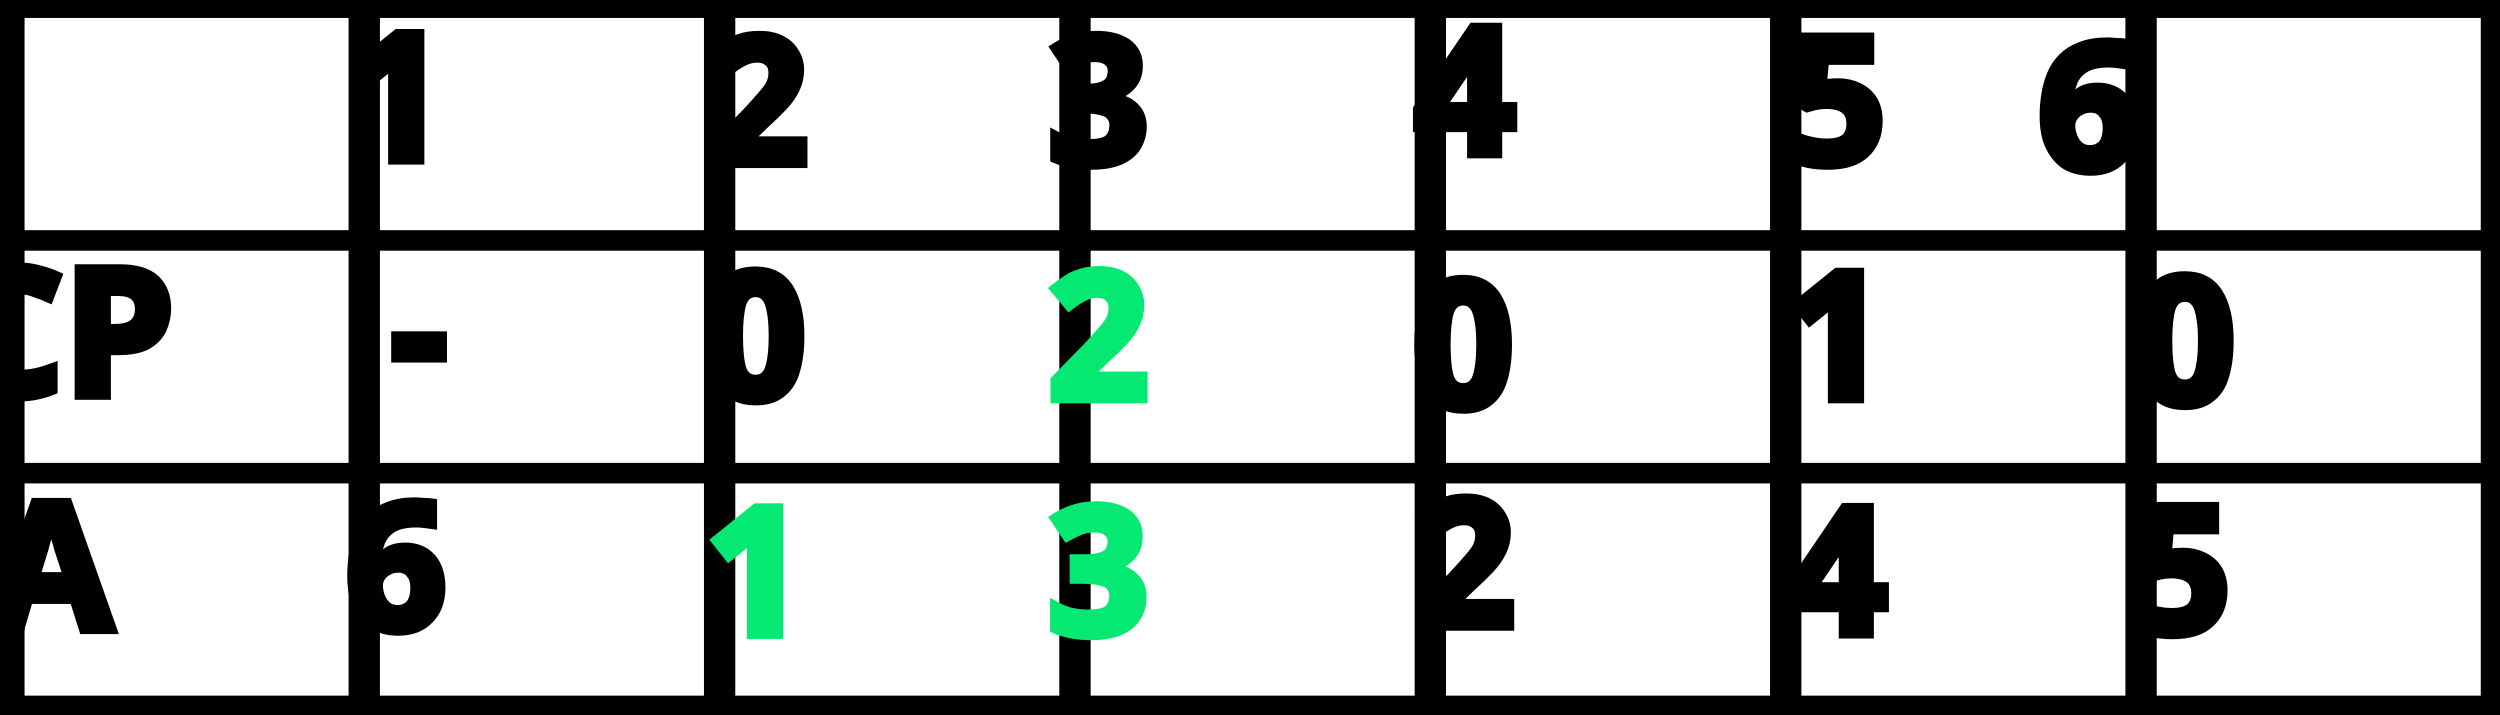
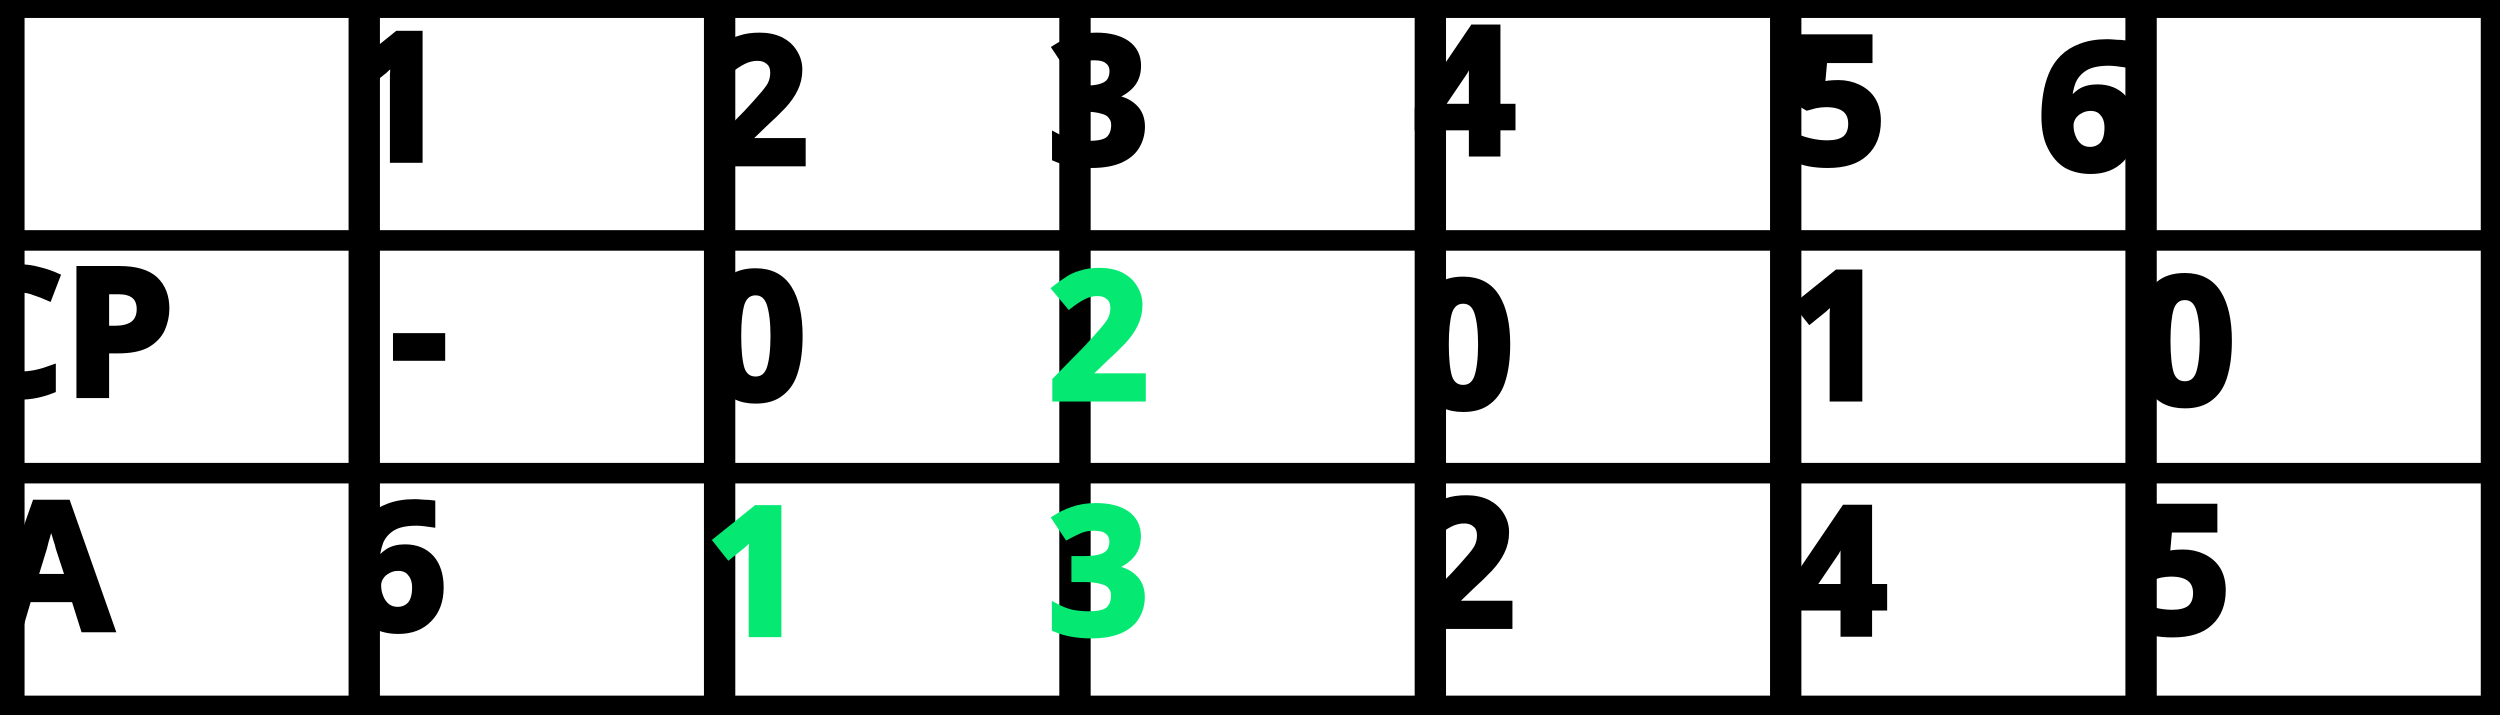
<svg xmlns="http://www.w3.org/2000/svg" width="70mm" height="20mm" viewBox="0 0 70 20" version="1.1" id="svg1">
  <defs id="defs1" />
  <g id="layer1" />
  <g transform="matrix(1.990038,0,0,1.303333,0.24896,0.2151678)" id="g278" style="stroke-width:0.441;stroke-dasharray:none">
    <g id="g275" style="stroke-width:0.441;stroke-dasharray:none">
      <path style="fill:none;stroke:#000000;stroke-width:0.441;stroke-dasharray:none" d="M 5,0 V 15" id="path270" />
      <path style="fill:none;stroke:#000000;stroke-width:0.441;stroke-dasharray:none" d="M 10,0 V 15" id="path271" />
      <path style="fill:none;stroke:#000000;stroke-width:0.441;stroke-dasharray:none" d="M 15,0 V 15" id="path272" />
      <path style="fill:none;stroke:#000000;stroke-width:0.441;stroke-dasharray:none" d="M 20,0 V 15" id="path273" />
      <path style="fill:none;stroke:#000000;stroke-width:0.441;stroke-dasharray:none" d="M 25,0 V 15" id="path274" />
      <path style="fill:none;stroke:#000000;stroke-width:0.441;stroke-dasharray:none" d="M 30,0 V 15" id="path275" />
    </g>
    <g id="g277" style="stroke-width:0.441;stroke-dasharray:none">
      <path style="fill:none;stroke:#000000;stroke-width:0.441;stroke-dasharray:none" d="M 0,5 H 35" id="path276" />
      <path style="fill:none;stroke:#000000;stroke-width:0.441;stroke-dasharray:none" d="M 0,10 H 35" id="path277" />
    </g>
    <rect x="0" y="0" width="35" height="15" style="fill:none;stroke:#000000;stroke-width:0.441;stroke-dasharray:none" id="rect277" />
  </g>
-   <text xml:space="preserve" style="font-weight:bold;font-size:4.939px;line-height:1;font-family:Calibri;-inkscape-font-specification:'Calibri, Bold';text-align:end;writing-mode:lr-tb;direction:ltr;text-anchor:end;fill:#000000;fill-opacity:1;stroke:#000000;stroke-width:0.265;stroke-dasharray:none" x="5.596" y="4.461" id="text278">
-     <tspan id="tspan278" style="fill:#000000;fill-opacity:1;stroke-width:0.265;stroke-dasharray:none" x="6.713" y="4.461"> </tspan>
+   <text xml:space="preserve" style="font-weight:bold;font-size:4.939px;line-height:1;font-family:Calibri;-inkscape-font-specification:'Calibri, Bold';text-align:end;writing-mode:lr-tb;direction:ltr;text-anchor:end;fill:#000000;fill-opacity:1;stroke:#000000;stroke-width:0.165;stroke-dasharray:none" x="5.596" y="4.461" id="text278">
+     <tspan id="tspan278" style="fill:#000000;fill-opacity:1;stroke-width:0.165;stroke-dasharray:none" x="6.713" y="4.461"> </tspan>
  </text>
-   <text xml:space="preserve" style="font-weight:bold;font-size:4.939px;line-height:1;font-family:Calibri;-inkscape-font-specification:'Calibri, Bold';text-align:end;writing-mode:lr-tb;direction:ltr;text-anchor:end;fill:#000000;fill-opacity:1;stroke:#000000;stroke-width:0.265;stroke-dasharray:none" x="16.381" y="4.477" id="text279">
-     <tspan id="tspan279" style="fill:#000000;fill-opacity:1;stroke-width:0.265;stroke-dasharray:none" x="16.381" y="4.477">1</tspan>
+   <text xml:space="preserve" style="font-weight:bold;font-size:4.939px;line-height:1;font-family:Calibri;-inkscape-font-specification:'Calibri, Bold';text-align:end;writing-mode:lr-tb;direction:ltr;text-anchor:end;fill:#000000;fill-opacity:1;stroke:#000000;stroke-width:0.165;stroke-dasharray:none" x="16.381" y="4.477" id="text279">
+     <tspan id="tspan279" style="fill:#000000;fill-opacity:1;stroke-width:0.165;stroke-dasharray:none" x="16.381" y="4.477">1</tspan>
  </text>
-   <text xml:space="preserve" style="font-weight:bold;font-size:4.939px;line-height:1;font-family:Calibri;-inkscape-font-specification:'Calibri, Bold';text-align:end;writing-mode:lr-tb;direction:ltr;text-anchor:end;fill:#000000;fill-opacity:1;stroke:#000000;stroke-width:0.265;stroke-dasharray:none" x="26.497" y="4.573" id="text280">
-     <tspan id="tspan280" style="fill:#000000;fill-opacity:1;stroke-width:0.265;stroke-dasharray:none" x="26.497" y="4.573">2</tspan>
+   <text xml:space="preserve" style="font-weight:bold;font-size:4.939px;line-height:1;font-family:Calibri;-inkscape-font-specification:'Calibri, Bold';text-align:end;writing-mode:lr-tb;direction:ltr;text-anchor:end;fill:#000000;fill-opacity:1;stroke:#000000;stroke-width:0.165;stroke-dasharray:none" x="26.497" y="4.573" id="text280">
+     <tspan id="tspan280" style="fill:#000000;fill-opacity:1;stroke-width:0.165;stroke-dasharray:none" x="26.497" y="4.573">2</tspan>
  </text>
-   <text xml:space="preserve" style="font-weight:bold;font-size:4.939px;line-height:1;font-family:Calibri;-inkscape-font-specification:'Calibri, Bold';text-align:end;writing-mode:lr-tb;direction:ltr;text-anchor:end;fill:#000000;fill-opacity:1;stroke:#000000;stroke-width:0.265;stroke-dasharray:none" x="36.031" y="4.573" id="text281">
-     <tspan id="tspan281" style="fill:#000000;fill-opacity:1;stroke-width:0.265;stroke-dasharray:none" x="36.031" y="4.573">3</tspan>
+   <text xml:space="preserve" style="font-weight:bold;font-size:4.939px;line-height:1;font-family:Calibri;-inkscape-font-specification:'Calibri, Bold';text-align:end;writing-mode:lr-tb;direction:ltr;text-anchor:end;fill:#000000;fill-opacity:1;stroke:#000000;stroke-width:0.165;stroke-dasharray:none" x="36.031" y="4.573" id="text281">
+     <tspan id="tspan281" style="fill:#000000;fill-opacity:1;stroke-width:0.165;stroke-dasharray:none" x="36.031" y="4.573">3</tspan>
  </text>
-   <text xml:space="preserve" style="font-weight:bold;font-size:4.939px;line-height:1;font-family:Calibri;-inkscape-font-specification:'Calibri, Bold';text-align:end;writing-mode:lr-tb;direction:ltr;text-anchor:end;fill:#000000;fill-opacity:1;stroke:#000000;stroke-width:0.265;stroke-dasharray:none" x="46.294" y="4.299" id="text282">
-     <tspan id="tspan282" style="fill:#000000;fill-opacity:1;stroke-width:0.265;stroke-dasharray:none" x="46.294" y="4.299">4</tspan>
+   <text xml:space="preserve" style="font-weight:bold;font-size:4.939px;line-height:1;font-family:Calibri;-inkscape-font-specification:'Calibri, Bold';text-align:end;writing-mode:lr-tb;direction:ltr;text-anchor:end;fill:#000000;fill-opacity:1;stroke:#000000;stroke-width:0.165;stroke-dasharray:none" x="46.294" y="4.299" id="text282">
+     <tspan id="tspan282" style="fill:#000000;fill-opacity:1;stroke-width:0.165;stroke-dasharray:none" x="46.294" y="4.299">4</tspan>
  </text>
-   <text xml:space="preserve" style="font-weight:bold;font-size:4.939px;line-height:1;font-family:Calibri;-inkscape-font-specification:'Calibri, Bold';text-align:end;writing-mode:lr-tb;direction:ltr;text-anchor:end;fill:#000000;fill-opacity:1;stroke:#000000;stroke-width:0.265;stroke-dasharray:none" x="56.666" y="4.572" id="text283">
-     <tspan id="tspan283" style="fill:#000000;fill-opacity:1;stroke-width:0.265;stroke-dasharray:none" x="56.666" y="4.572">5</tspan>
+   <text xml:space="preserve" style="font-weight:bold;font-size:4.939px;line-height:1;font-family:Calibri;-inkscape-font-specification:'Calibri, Bold';text-align:end;writing-mode:lr-tb;direction:ltr;text-anchor:end;fill:#000000;fill-opacity:1;stroke:#000000;stroke-width:0.165;stroke-dasharray:none" x="56.666" y="4.572" id="text283">
+     <tspan id="tspan283" style="fill:#000000;fill-opacity:1;stroke-width:0.165;stroke-dasharray:none" x="56.666" y="4.572">5</tspan>
  </text>
-   <text xml:space="preserve" style="font-weight:bold;font-size:4.939px;line-height:1;font-family:Calibri;-inkscape-font-specification:'Calibri, Bold';text-align:end;writing-mode:lr-tb;direction:ltr;text-anchor:end;fill:#000000;fill-opacity:1;stroke:#000000;stroke-width:0.265;stroke-dasharray:none" x="6.996" y="17.621" id="text284">
-     <tspan id="tspan284" style="fill:#000000;fill-opacity:1;stroke-width:0.265;stroke-dasharray:none" x="6.996" y="17.621">SA</tspan>
+   <text xml:space="preserve" style="font-weight:bold;font-size:4.939px;line-height:1;font-family:Calibri;-inkscape-font-specification:'Calibri, Bold';text-align:end;writing-mode:lr-tb;direction:ltr;text-anchor:end;fill:#000000;fill-opacity:1;stroke:#000000;stroke-width:0.165;stroke-dasharray:none" x="6.996" y="17.621" id="text284">
+     <tspan id="tspan284" style="fill:#000000;fill-opacity:1;stroke-width:0.165;stroke-dasharray:none" x="6.996" y="17.621">SA</tspan>
  </text>
-   <text xml:space="preserve" style="font-weight:bold;font-size:4.939px;line-height:1;font-family:Calibri;-inkscape-font-specification:'Calibri, Bold';text-align:end;writing-mode:lr-tb;direction:ltr;text-anchor:end;fill:#000000;fill-opacity:1;stroke:#000000;stroke-width:0.265;stroke-dasharray:none" x="46.242" y="11.405" id="text285">
-     <tspan id="tspan285" style="fill:#000000;fill-opacity:1;stroke-width:0.265;stroke-dasharray:none" x="46.242" y="11.405">0</tspan>
+   <text xml:space="preserve" style="font-weight:bold;font-size:4.939px;line-height:1;font-family:Calibri;-inkscape-font-specification:'Calibri, Bold';text-align:end;writing-mode:lr-tb;direction:ltr;text-anchor:end;fill:#000000;fill-opacity:1;stroke:#000000;stroke-width:0.165;stroke-dasharray:none" x="46.242" y="11.405" id="text285">
+     <tspan id="tspan285" style="fill:#000000;fill-opacity:1;stroke-width:0.165;stroke-dasharray:none" x="46.242" y="11.405">0</tspan>
  </text>
-   <text xml:space="preserve" style="font-weight:bold;font-size:4.939px;line-height:1;font-family:Calibri;-inkscape-font-specification:'Calibri, Bold';text-align:end;writing-mode:lr-tb;direction:ltr;text-anchor:end;fill:#000000;fill-opacity:1;stroke:#000000;stroke-width:0.265;stroke-dasharray:none" x="16.361" y="17.62" id="text286">
-     <tspan id="tspan286" style="stroke-width:0.265" x="16.361" y="17.62">6</tspan>
+   <text xml:space="preserve" style="font-weight:bold;font-size:4.939px;line-height:1;font-family:Calibri;-inkscape-font-specification:'Calibri, Bold';text-align:end;writing-mode:lr-tb;direction:ltr;text-anchor:end;fill:#000000;fill-opacity:1;stroke:#000000;stroke-width:0.165;stroke-dasharray:none" x="16.361" y="17.62" id="text286">
+     <tspan id="tspan286" style="stroke-width:0.165;stroke-dasharray:none" x="16.361" y="17.62">6</tspan>
  </text>
-   <text xml:space="preserve" style="font-weight:bold;font-size:4.939px;line-height:1;font-family:Calibri;-inkscape-font-specification:'Calibri, Bold';text-align:end;writing-mode:lr-tb;direction:ltr;text-anchor:end;fill:#05e972;fill-opacity:1;stroke:#05e972;stroke-width:0.265;stroke-dasharray:none" x="26.428" y="17.755" id="text287">
-     <tspan id="tspan287" style="stroke-width:0.265;fill:#05e972;stroke:#05e972" x="26.428" y="17.755">1</tspan>
+   <text xml:space="preserve" style="font-weight:bold;font-size:4.939px;line-height:1;font-family:Calibri;-inkscape-font-specification:'Calibri, Bold';text-align:end;writing-mode:lr-tb;direction:ltr;text-anchor:end;fill:#05e972;fill-opacity:1;stroke:#05e972;stroke-width:0.165;stroke-dasharray:none" x="26.428" y="17.755" id="text287">
+     <tspan id="tspan287" style="stroke-width:0.165;fill:#05e972;stroke:#05e972;stroke-dasharray:none" x="26.428" y="17.755">1</tspan>
  </text>
-   <text xml:space="preserve" style="font-weight:bold;font-size:4.939px;line-height:1;font-family:Calibri;-inkscape-font-specification:'Calibri, Bold';text-align:end;writing-mode:lr-tb;direction:ltr;text-anchor:end;fill:#05e972;fill-opacity:1;stroke:#05e972;stroke-width:0.265;stroke-dasharray:none" x="36.027" y="17.744" id="text288">
-     <tspan id="tspan288" style="stroke-width:0.265;fill:#05e972;stroke:#05e972" x="36.027" y="17.744">3</tspan>
+   <text xml:space="preserve" style="font-weight:bold;font-size:4.939px;line-height:1;font-family:Calibri;-inkscape-font-specification:'Calibri, Bold';text-align:end;writing-mode:lr-tb;direction:ltr;text-anchor:end;fill:#05e972;fill-opacity:1;stroke:#05e972;stroke-width:0.165;stroke-dasharray:none" x="36.027" y="17.744" id="text288">
+     <tspan id="tspan288" style="stroke-width:0.165;fill:#05e972;stroke:#05e972;stroke-dasharray:none" x="36.027" y="17.744">3</tspan>
  </text>
-   <text xml:space="preserve" style="font-weight:bold;font-size:4.939px;line-height:1;font-family:Calibri;-inkscape-font-specification:'Calibri, Bold';text-align:end;writing-mode:lr-tb;direction:ltr;text-anchor:end;fill:#000000;fill-opacity:1;stroke:#000000;stroke-width:0.265;stroke-dasharray:none" x="46.289" y="17.525" id="text289">
-     <tspan id="tspan289" style="stroke-width:0.265" x="46.289" y="17.525">2</tspan>
+   <text xml:space="preserve" style="font-weight:bold;font-size:4.939px;line-height:1;font-family:Calibri;-inkscape-font-specification:'Calibri, Bold';text-align:end;writing-mode:lr-tb;direction:ltr;text-anchor:end;fill:#000000;fill-opacity:1;stroke:#000000;stroke-width:0.165;stroke-dasharray:none" x="46.289" y="17.525" id="text289">
+     <tspan id="tspan289" style="stroke-width:0.165;stroke-dasharray:none" x="46.289" y="17.525">2</tspan>
  </text>
-   <text xml:space="preserve" style="font-weight:bold;font-size:4.939px;line-height:1;font-family:Calibri;-inkscape-font-specification:'Calibri, Bold';text-align:end;writing-mode:lr-tb;direction:ltr;text-anchor:end;fill:#000000;fill-opacity:1;stroke:#000000;stroke-width:0.265;stroke-dasharray:none" x="56.7" y="17.744" id="text290">
-     <tspan id="tspan290" style="stroke-width:0.265" x="56.7" y="17.744">4</tspan>
+   <text xml:space="preserve" style="font-weight:bold;font-size:4.939px;line-height:1;font-family:Calibri;-inkscape-font-specification:'Calibri, Bold';text-align:end;writing-mode:lr-tb;direction:ltr;text-anchor:end;fill:#000000;fill-opacity:1;stroke:#000000;stroke-width:0.165;stroke-dasharray:none" x="56.7" y="17.744" id="text290">
+     <tspan id="tspan290" style="stroke-width:0.165;stroke-dasharray:none" x="56.7" y="17.744">4</tspan>
  </text>
-   <text xml:space="preserve" style="font-weight:bold;font-size:4.939px;line-height:1;font-family:Calibri;-inkscape-font-specification:'Calibri, Bold';text-align:end;writing-mode:lr-tb;direction:ltr;text-anchor:end;fill:#000000;fill-opacity:1;stroke:#000000;stroke-width:0.265;stroke-dasharray:none" x="66.324" y="17.716" id="text291">
-     <tspan id="tspan291" style="stroke-width:0.265" x="66.324" y="17.716">5</tspan>
+   <text xml:space="preserve" style="font-weight:bold;font-size:4.939px;line-height:1;font-family:Calibri;-inkscape-font-specification:'Calibri, Bold';text-align:end;writing-mode:lr-tb;direction:ltr;text-anchor:end;fill:#000000;fill-opacity:1;stroke:#000000;stroke-width:0.165;stroke-dasharray:none" x="66.324" y="17.716" id="text291">
+     <tspan id="tspan291" style="stroke-width:0.165;stroke-dasharray:none" x="66.324" y="17.716">5</tspan>
  </text>
-   <text xml:space="preserve" style="font-weight:bold;font-size:4.939px;line-height:1;font-family:Calibri;-inkscape-font-specification:'Calibri, Bold';text-align:end;writing-mode:lr-tb;direction:ltr;text-anchor:end;fill:#000000;fill-opacity:1;stroke:#000000;stroke-width:0.265;stroke-dasharray:none" x="66.448" y="11.303" id="text292">
-     <tspan id="tspan292" style="stroke-width:0.265" x="66.448" y="11.303">0</tspan>
+   <text xml:space="preserve" style="font-weight:bold;font-size:4.939px;line-height:1;font-family:Calibri;-inkscape-font-specification:'Calibri, Bold';text-align:end;writing-mode:lr-tb;direction:ltr;text-anchor:end;fill:#000000;fill-opacity:1;stroke:#000000;stroke-width:0.165;stroke-dasharray:none" x="66.448" y="11.303" id="text292">
+     <tspan id="tspan292" style="stroke-width:0.165;stroke-dasharray:none" x="66.448" y="11.303">0</tspan>
  </text>
-   <text xml:space="preserve" style="font-weight:bold;font-size:4.939px;line-height:1;font-family:Calibri;-inkscape-font-specification:'Calibri, Bold';text-align:end;writing-mode:lr-tb;direction:ltr;text-anchor:end;fill:#000000;fill-opacity:1;stroke:#000000;stroke-width:0.265;stroke-dasharray:none" x="56.692" y="11.159" id="text293">
-     <tspan id="tspan293" style="stroke-width:0.265" x="56.692" y="11.159">1</tspan>
+   <text xml:space="preserve" style="font-weight:bold;font-size:4.939px;line-height:1;font-family:Calibri;-inkscape-font-specification:'Calibri, Bold';text-align:end;writing-mode:lr-tb;direction:ltr;text-anchor:end;fill:#000000;fill-opacity:1;stroke:#000000;stroke-width:0.165;stroke-dasharray:none" x="56.692" y="11.159" id="text293">
+     <tspan id="tspan293" style="stroke-width:0.165;stroke-dasharray:none" x="56.692" y="11.159">1</tspan>
  </text>
-   <text xml:space="preserve" style="font-weight:bold;font-size:4.939px;line-height:1;font-family:Calibri;-inkscape-font-specification:'Calibri, Bold';text-align:end;writing-mode:lr-tb;direction:ltr;text-anchor:end;fill:#000000;fill-opacity:1;stroke:#000000;stroke-width:0.265;stroke-dasharray:none" x="8.739" y="11.063" id="text294">
-     <tspan id="tspan294" style="stroke-width:0.265" x="8.739" y="11.063">LCP</tspan>
+   <text xml:space="preserve" style="font-weight:bold;font-size:4.939px;line-height:1;font-family:Calibri;-inkscape-font-specification:'Calibri, Bold';text-align:end;writing-mode:lr-tb;direction:ltr;text-anchor:end;fill:#000000;fill-opacity:1;stroke:#000000;stroke-width:0.165;stroke-dasharray:none" x="8.739" y="11.063" id="text294">
+     <tspan id="tspan294" style="stroke-width:0.165;stroke-dasharray:none" x="8.739" y="11.063">LCP</tspan>
  </text>
-   <text xml:space="preserve" style="font-weight:bold;font-size:4.939px;line-height:1;font-family:Calibri;-inkscape-font-specification:'Calibri, Bold';text-align:end;writing-mode:lr-tb;direction:ltr;text-anchor:end;fill:#000000;fill-opacity:1;stroke:#000000;stroke-width:0.265;stroke-dasharray:none" x="16.387" y="11.035" id="text295">
-     <tspan id="tspan295" style="stroke-width:0.265" x="16.387" y="11.035">-</tspan>
+   <text xml:space="preserve" style="font-weight:bold;font-size:4.939px;line-height:1;font-family:Calibri;-inkscape-font-specification:'Calibri, Bold';text-align:end;writing-mode:lr-tb;direction:ltr;text-anchor:end;fill:#000000;fill-opacity:1;stroke:#000000;stroke-width:0.165;stroke-dasharray:none" x="16.387" y="11.035" id="text295">
+     <tspan id="tspan295" style="stroke-width:0.165;stroke-dasharray:none" x="16.387" y="11.035">-</tspan>
  </text>
-   <text xml:space="preserve" style="font-weight:bold;font-size:4.939px;line-height:1;font-family:Calibri;-inkscape-font-specification:'Calibri, Bold';text-align:end;writing-mode:lr-tb;direction:ltr;text-anchor:end;fill:#000000;fill-opacity:1;stroke:#000000;stroke-width:0.265;stroke-dasharray:none" x="26.428" y="11.17" id="text296">
-     <tspan id="tspan296" style="stroke-width:0.265" x="26.428" y="11.17">0</tspan>
+   <text xml:space="preserve" style="font-weight:bold;font-size:4.939px;line-height:1;font-family:Calibri;-inkscape-font-specification:'Calibri, Bold';text-align:end;writing-mode:lr-tb;direction:ltr;text-anchor:end;fill:#000000;fill-opacity:1;stroke:#000000;stroke-width:0.165;stroke-dasharray:none" x="26.428" y="11.17" id="text296">
+     <tspan id="tspan296" style="stroke-width:0.165;stroke-dasharray:none" x="26.428" y="11.17">0</tspan>
  </text>
-   <text xml:space="preserve" style="font-weight:bold;font-size:4.939px;line-height:1;font-family:Calibri;-inkscape-font-specification:'Calibri, Bold';text-align:end;writing-mode:lr-tb;direction:ltr;text-anchor:end;fill:#05e972;fill-opacity:1;stroke:#05e972;stroke-width:0.265;stroke-dasharray:none" x="36.022" y="11.159" id="text297">
-     <tspan id="tspan297" style="stroke-width:0.265;fill:#05e972;stroke:#05e972" x="36.022" y="11.159">2</tspan>
+   <text xml:space="preserve" style="font-weight:bold;font-size:4.939px;line-height:1;font-family:Calibri;-inkscape-font-specification:'Calibri, Bold';text-align:end;writing-mode:lr-tb;direction:ltr;text-anchor:end;fill:#05e972;fill-opacity:1;stroke:#05e972;stroke-width:0.165;stroke-dasharray:none" x="36.022" y="11.159" id="text297">
+     <tspan id="tspan297" style="stroke-width:0.165;fill:#05e972;stroke:#05e972;stroke-dasharray:none" x="36.022" y="11.159">2</tspan>
  </text>
-   <text xml:space="preserve" style="font-style:normal;font-variant:normal;font-weight:bold;font-stretch:normal;font-size:4.939px;line-height:1;font-family:Calibri;-inkscape-font-specification:'Calibri, Bold';font-variant-ligatures:normal;font-variant-caps:normal;font-variant-numeric:normal;font-variant-east-asian:normal;text-align:end;writing-mode:lr-tb;direction:ltr;text-anchor:end;fill:#000000;fill-opacity:1;stroke:#000000;stroke-width:0.265;stroke-dasharray:none" x="66.315" y="4.74" id="text298">
+   <text xml:space="preserve" style="font-style:normal;font-variant:normal;font-weight:bold;font-stretch:normal;font-size:4.939px;line-height:1;font-family:Calibri;-inkscape-font-specification:'Calibri, Bold';font-variant-ligatures:normal;font-variant-caps:normal;font-variant-numeric:normal;font-variant-east-asian:normal;text-align:end;writing-mode:lr-tb;direction:ltr;text-anchor:end;fill:#000000;fill-opacity:1;stroke:#000000;stroke-width:0.165;stroke-dasharray:none" x="66.315" y="4.74" id="text298">
    <tspan id="tspan300" x="66.315" y="4.74">6</tspan>
    <tspan id="tspan301" x="66.315" y="9.679" />
  </text>
</svg>
